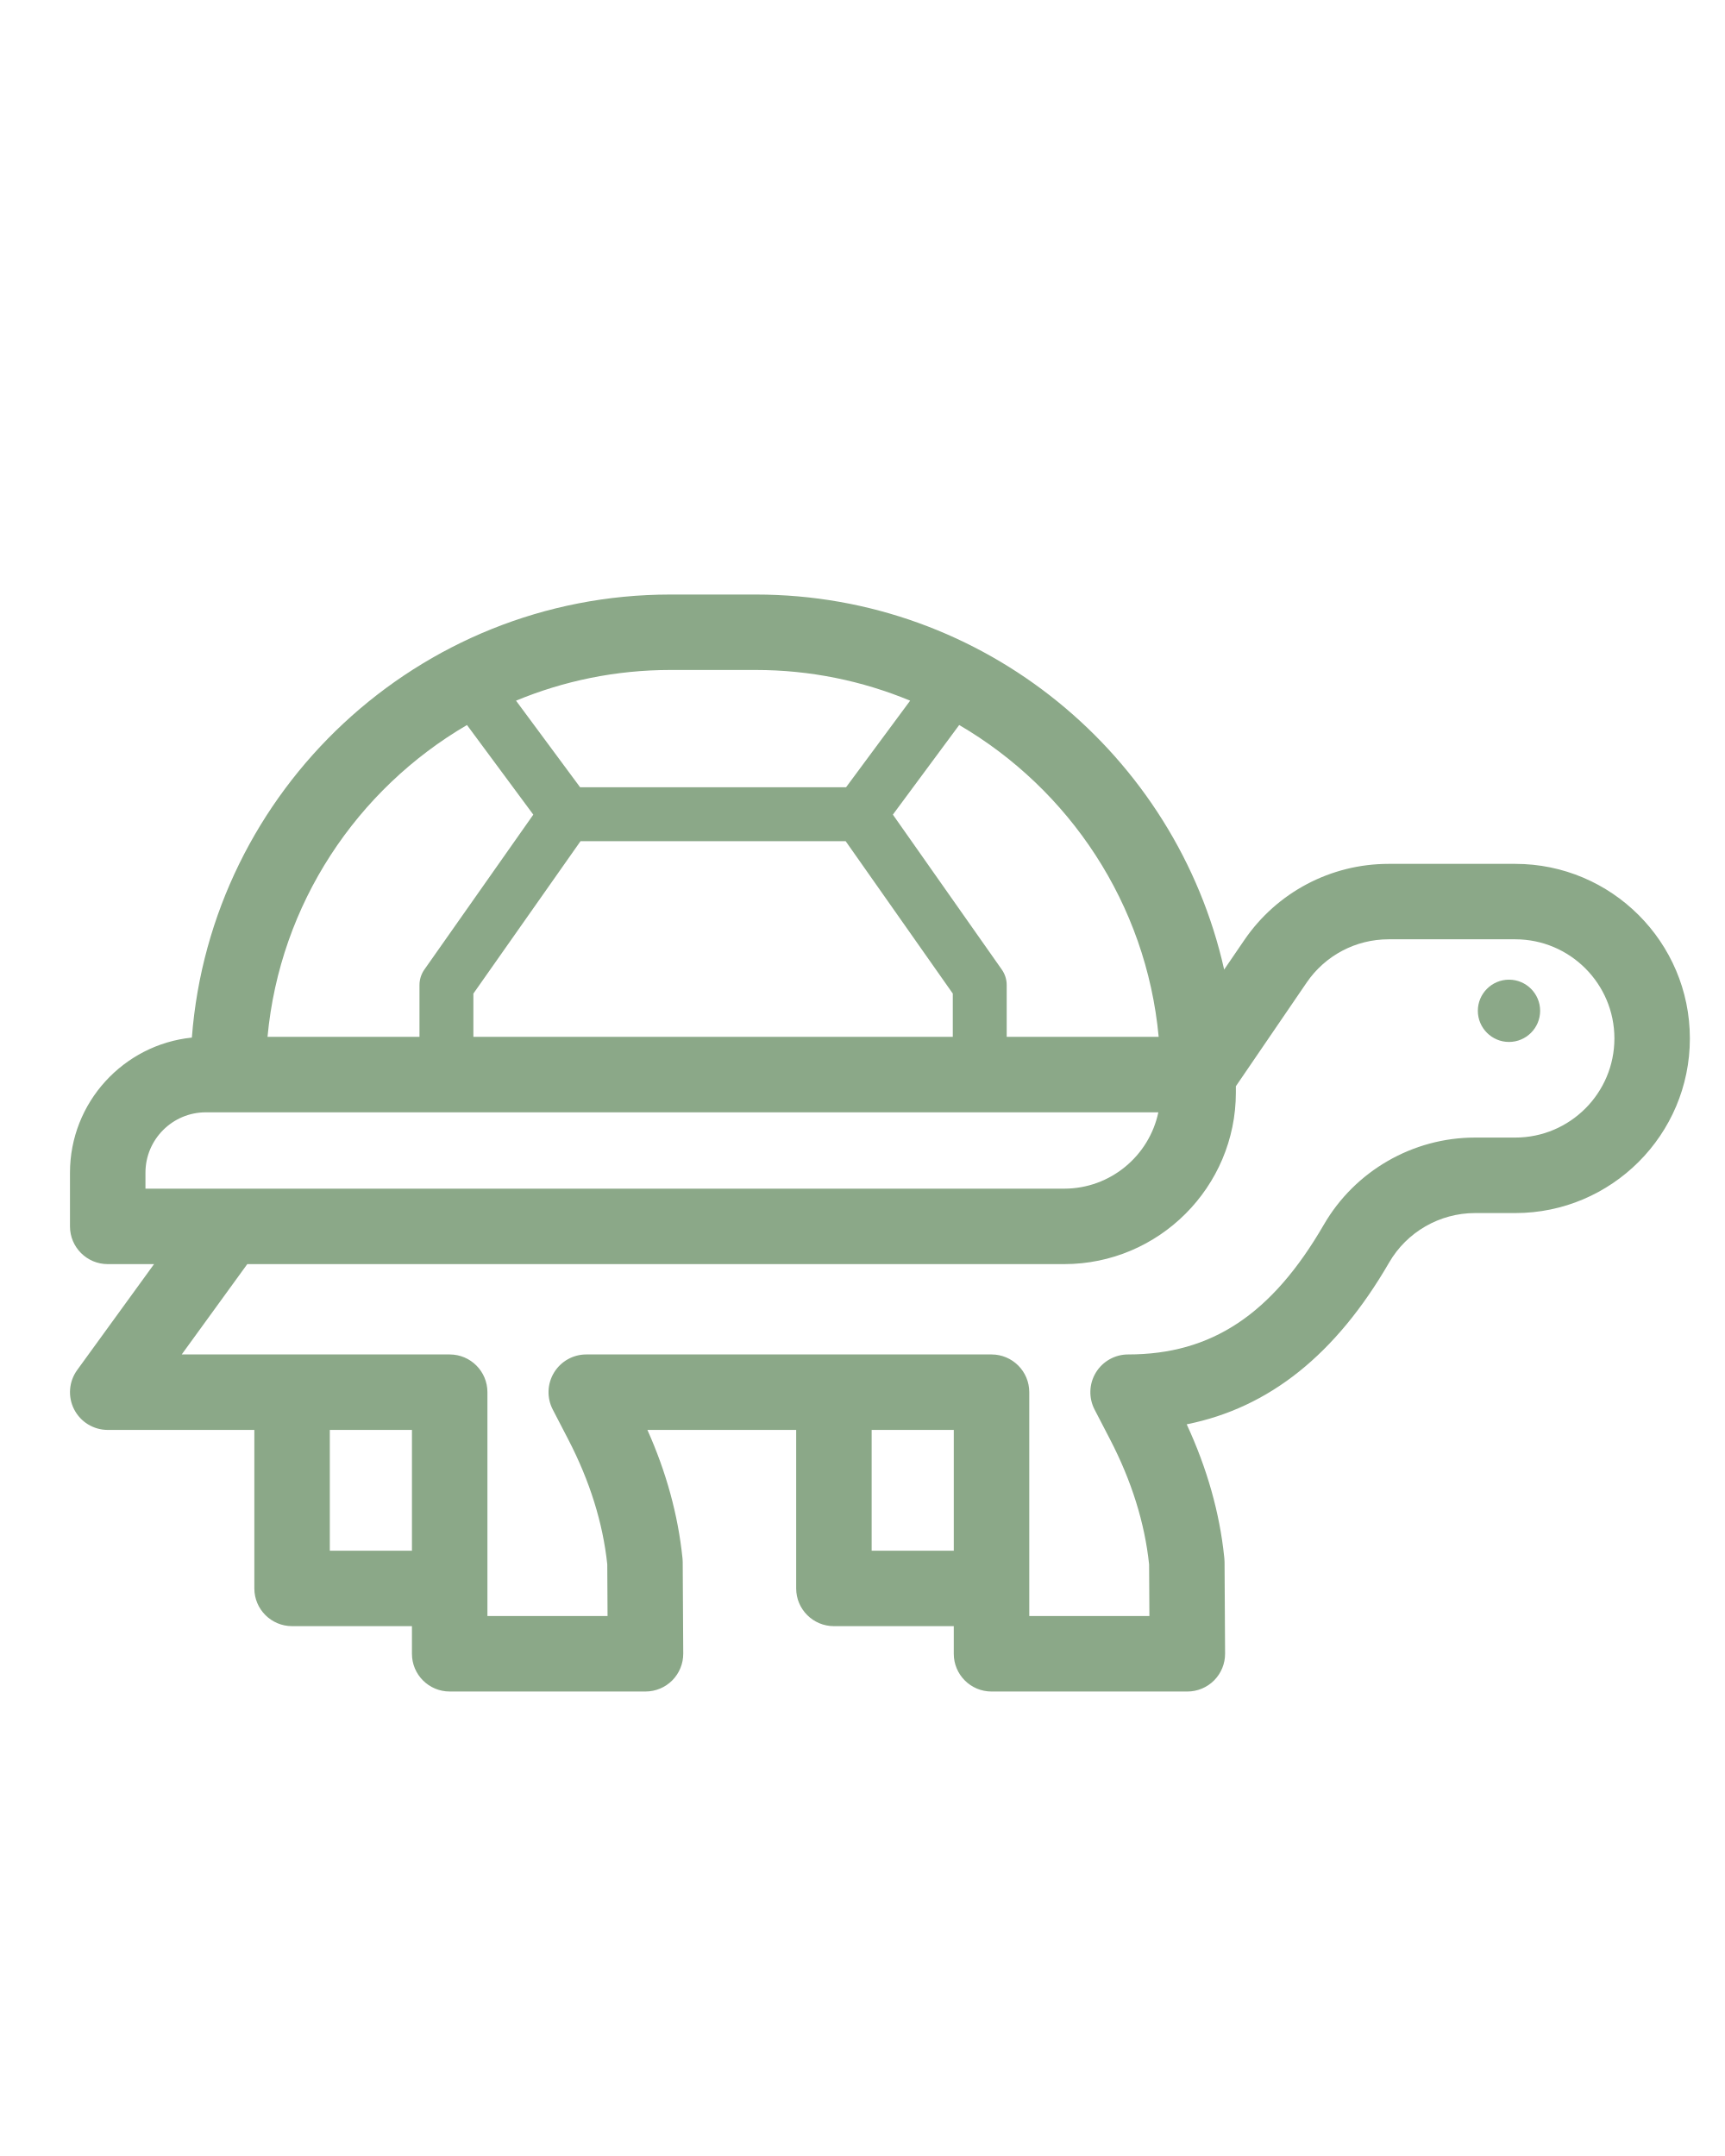
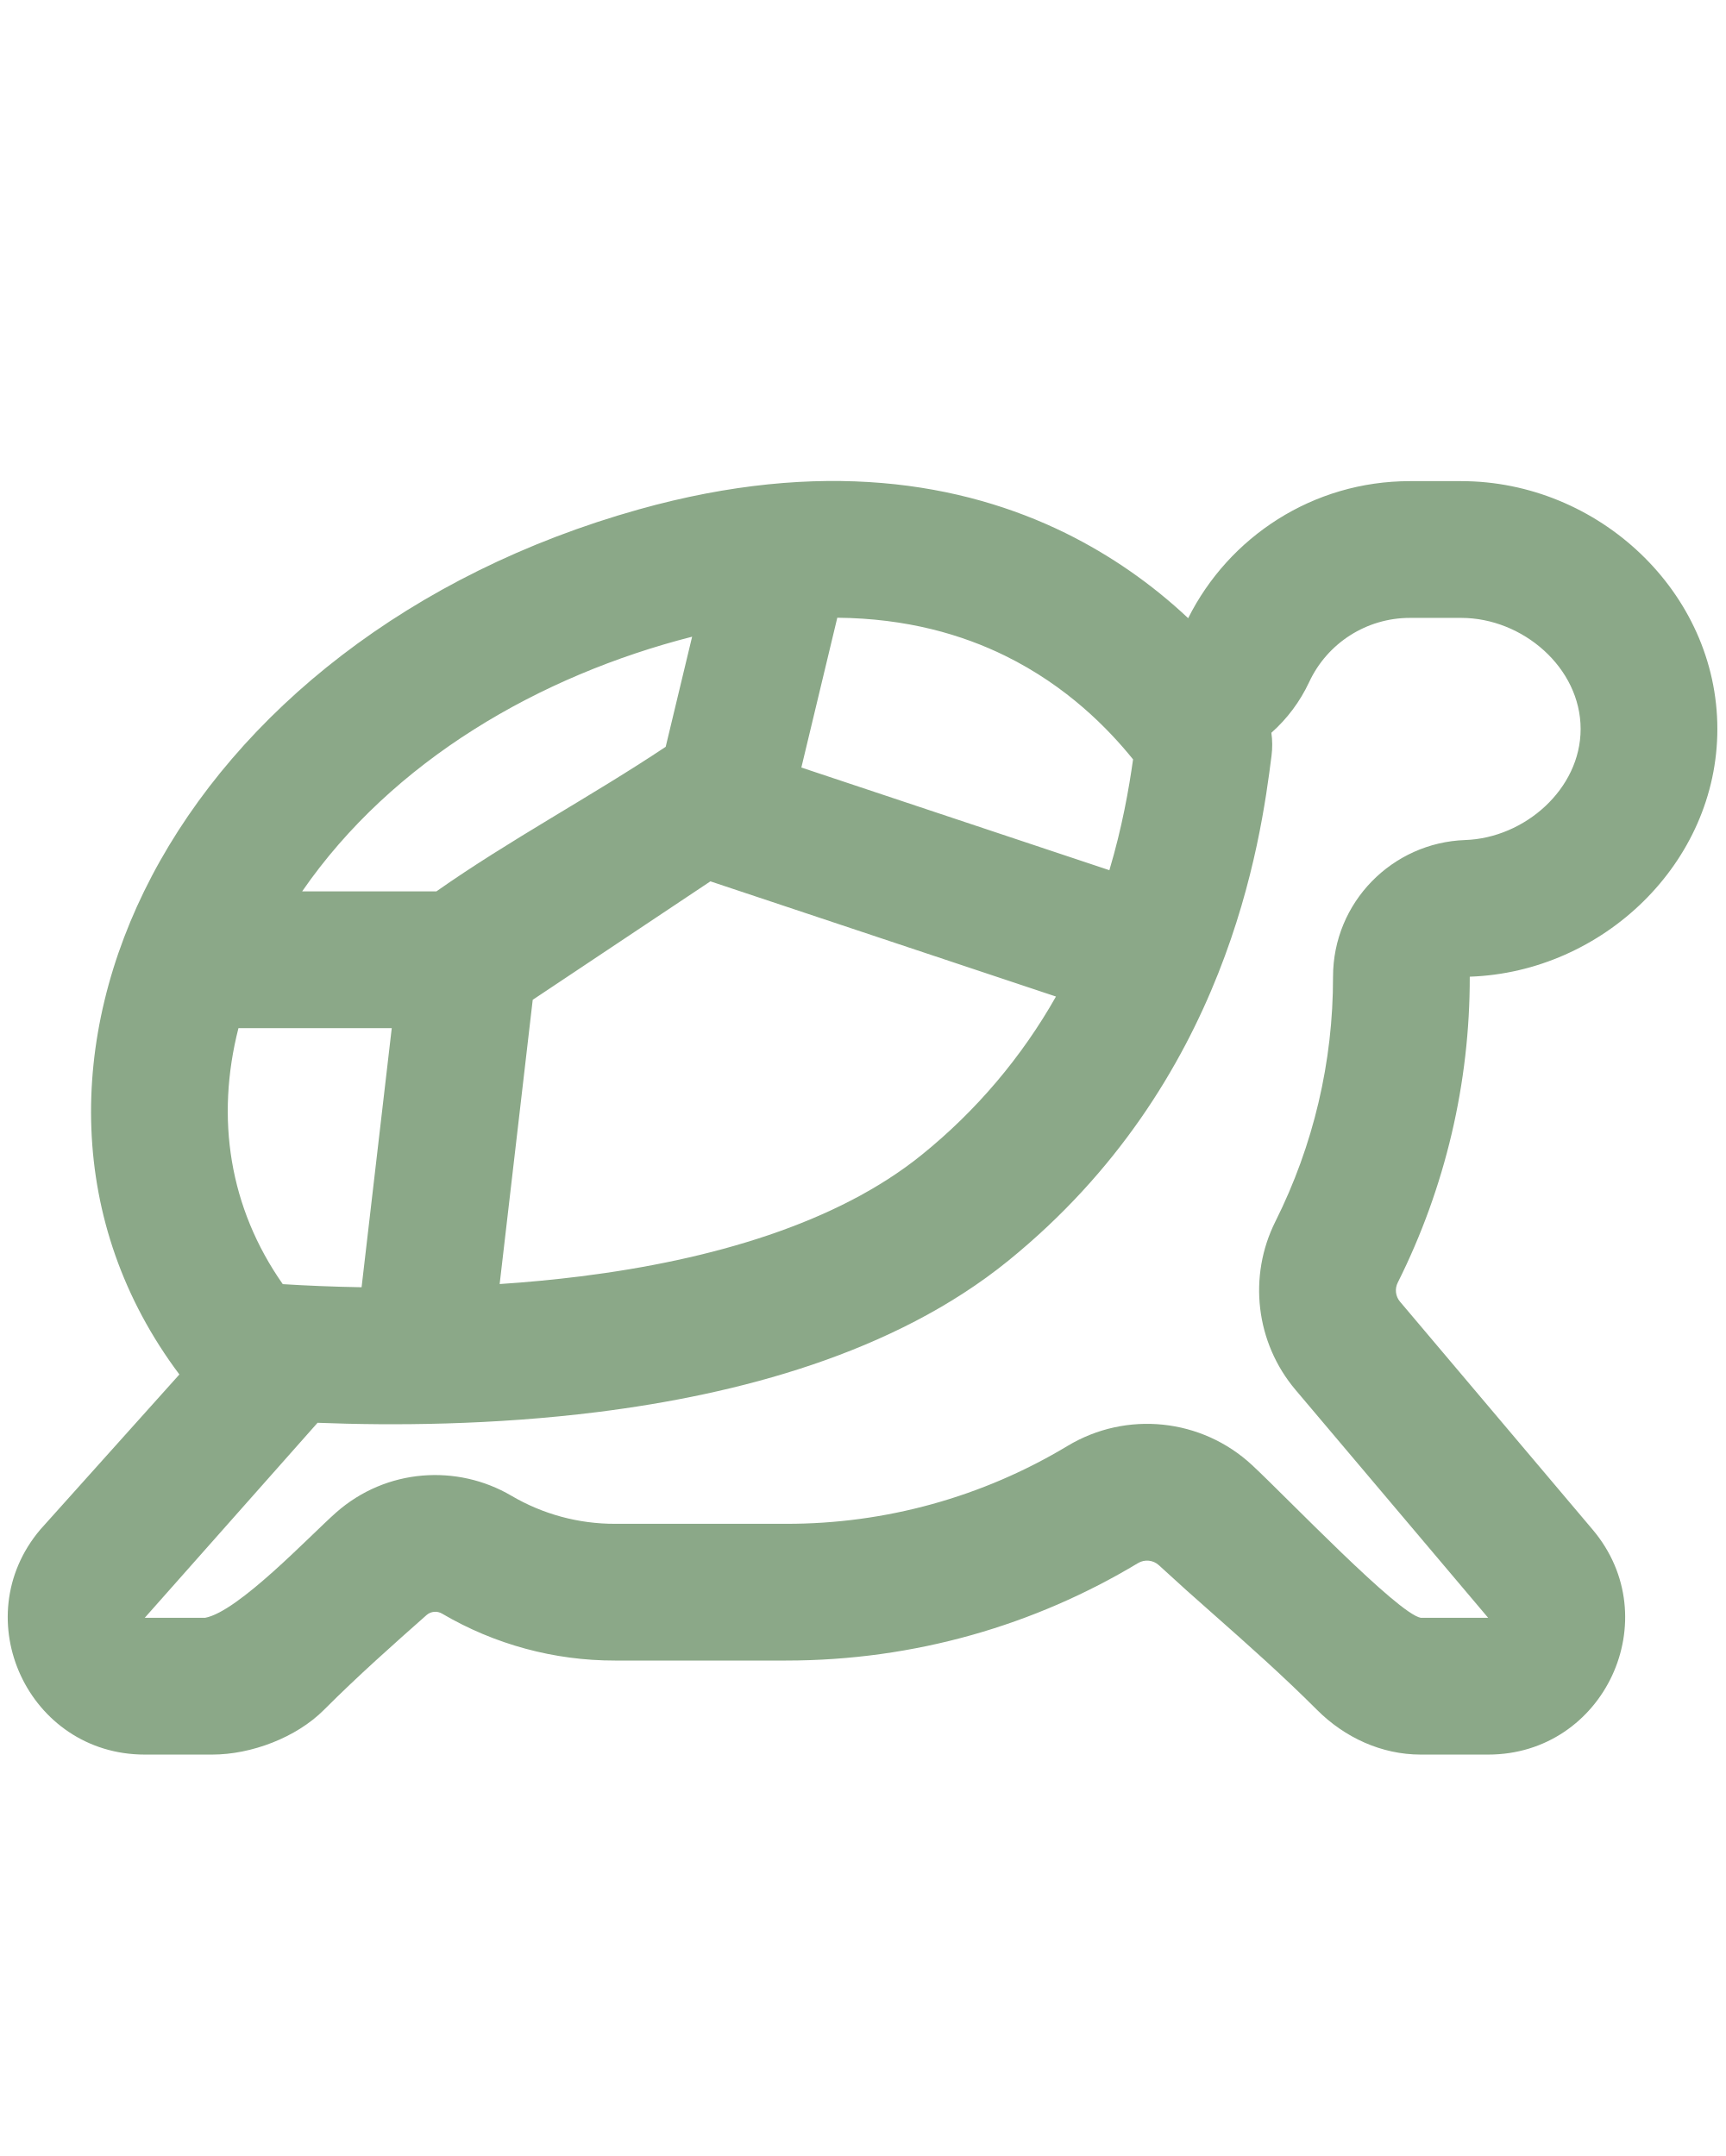
- <svg xmlns="http://www.w3.org/2000/svg" version="1.1" x="0px" y="0px" viewBox="0 0 160 200" style="enable-background:new 0 0 160 160;">
-   <path d="M 139.964 90.878 C 141.557 90.878 142.853 92.174 142.853 93.767 C 142.853 95.36 141.557 96.656 139.964 96.656 C 138.371 96.656 137.075 95.36 137.075 93.767 C 137.076 92.174 138.371 90.878 139.964 90.878 Z" fill="#8ba888" />
-   <path d="M 9.992 117.265 L 14.288 117.265 L 7.159 127.09 C 6.387 128.155 6.276 129.564 6.874 130.736 C 7.472 131.908 8.677 132.646 9.992 132.646 L 21.151 132.646 L 23.591 132.646 L 23.591 147.348 C 23.591 149.281 25.158 150.848 27.091 150.848 L 38.209 150.848 L 38.209 153.412 C 38.209 155.345 39.776 156.912 41.709 156.912 L 59.873 156.912 C 60.805 156.912 61.698 156.541 62.355 155.88 C 63.011 155.219 63.377 154.323 63.373 153.392 L 63.324 144.908 C 63.323 144.815 63.319 144.722 63.311 144.63 C 63.309 144.611 63.303 144.543 63.301 144.525 C 62.89 140.53 61.799 136.556 60.05 132.647 L 73.848 132.647 L 73.848 147.349 C 73.848 149.282 75.415 150.849 77.348 150.849 L 88.466 150.849 L 88.466 153.413 C 88.466 155.346 90.033 156.913 91.966 156.913 L 110.131 156.913 C 111.063 156.913 111.956 156.542 112.613 155.881 C 113.27 155.22 113.636 154.324 113.631 153.393 L 113.582 144.909 C 113.582 144.8 113.576 144.69 113.564 144.581 L 113.549 144.431 C 113.129 140.343 111.96 136.203 110.071 132.126 C 117.736 130.589 123.913 125.637 128.85 117.113 C 130.488 114.286 133.537 112.529 136.807 112.529 L 140.545 112.529 C 149.476 112.529 156.742 105.263 156.742 96.333 C 156.742 87.402 149.476 80.136 140.545 80.136 L 128.794 80.136 C 123.439 80.136 118.438 82.777 115.418 87.199 L 113.545 89.942 C 109.089 70.058 91.307 55.151 70.099 55.151 L 62.184 55.151 C 38.785 55.151 19.557 73.295 17.796 96.251 C 11.455 96.901 6.491 102.274 6.491 108.784 L 6.491 113.767 C 6.492 115.698 8.059 117.265 9.992 117.265 Z M 43.314 67.256 L 49.466 75.569 L 39.363 89.94 C 39.067 90.361 38.908 90.863 38.908 91.378 L 38.908 96.183 L 24.813 96.183 C 25.96 83.837 33.115 73.214 43.314 67.256 Z M 88.375 92.168 L 88.375 96.182 L 43.908 96.182 L 43.908 92.168 L 53.846 78.03 L 66.142 78.03 L 78.437 78.03 L 88.375 92.168 Z M 70.099 62.149 C 75.169 62.149 80.003 63.167 84.419 64.997 L 78.475 73.03 L 66.141 73.03 L 53.807 73.03 L 47.863 64.997 C 52.279 63.167 57.114 62.149 62.184 62.149 L 70.099 62.149 Z M 107.471 96.183 L 93.375 96.183 L 93.375 91.378 C 93.375 90.863 93.216 90.361 92.92 89.94 L 82.817 75.568 L 88.969 67.255 C 99.168 73.213 106.324 83.837 107.471 96.183 Z M 80.849 132.646 L 88.467 132.646 L 88.467 143.848 L 80.849 143.848 L 80.849 132.646 Z M 30.592 132.646 L 36.094 132.646 L 38.21 132.646 L 38.21 143.848 L 30.592 143.848 L 30.592 132.646 Z M 22.936 117.265 L 98.703 117.265 C 107.486 117.265 114.632 110.119 114.632 101.336 L 114.632 100.763 L 121.199 91.144 C 122.914 88.633 125.753 87.133 128.794 87.133 L 140.545 87.133 C 145.616 87.133 149.742 91.258 149.742 96.33 C 149.742 101.401 145.617 105.526 140.545 105.526 L 136.807 105.526 C 131.049 105.526 125.679 108.621 122.793 113.602 C 117.969 121.931 112.369 125.645 104.635 125.645 C 103.413 125.645 102.279 126.283 101.644 127.327 C 101.009 128.372 100.965 129.672 101.527 130.757 L 102.966 133.532 C 104.963 137.384 106.179 141.28 106.583 145.116 L 106.611 149.912 L 95.468 149.912 L 95.468 129.145 C 95.468 127.212 93.901 125.645 91.968 125.645 L 54.378 125.645 C 53.156 125.645 52.023 126.283 51.388 127.327 C 50.752 128.372 50.708 129.672 51.271 130.757 L 52.71 133.533 C 54.704 137.381 55.921 141.276 56.326 145.111 L 56.353 149.912 L 45.21 149.912 L 45.21 129.145 C 45.21 127.212 43.643 125.645 41.71 125.645 L 36.094 125.645 L 21.151 125.645 L 16.855 125.645 L 22.936 117.265 Z M 13.492 108.782 C 13.492 105.695 16.004 103.183 19.092 103.183 L 21.152 103.183 L 107.441 103.183 C 106.588 107.224 102.995 110.266 98.704 110.266 L 13.492 110.266 L 13.492 108.782 Z" fill="#8ba888" />
+ <svg xmlns="http://www.w3.org/2000/svg" fill="none" viewBox="0 0 120 150" x="0px" y="0px">
+   <path fill="#8ba888" fill-rule="evenodd" d="M 82.648 43.009 C 80.115 40.625 77.242 38.631 74.123 37.091 C 66.924 33.552 57.149 31.884 44.458 35.435 C 28.533 39.891 16.556 49.542 10.558 60.955 C 4.687 72.129 4.584 85.1 12.478 95.626 L 2.802 106.418 C -2.422 112.601 1.973 122.072 10.069 122.072 L 14.762 122.072 C 17.481 122.072 20.613 120.887 22.534 118.961 C 24.928 116.563 27.371 114.401 29.675 112.362 C 29.976 112.101 30.41 112.062 30.752 112.266 C 34.4 114.41 38.554 115.537 42.785 115.53 L 54.675 115.53 C 63.629 115.53 72.006 113.056 79.157 108.752 C 79.623 108.471 80.218 108.532 80.617 108.902 C 81.887 110.072 83.171 111.225 84.468 112.362 C 86.773 114.401 89.216 116.563 91.611 118.961 C 93.532 120.886 96.102 122.072 98.822 122.072 L 103.516 122.072 C 111.61 122.072 116.006 112.601 110.781 106.418 L 97.378 90.554 C 97.069 90.183 97.01 89.663 97.228 89.233 C 100.532 82.63 102.247 75.346 102.236 67.962 C 102.236 67.956 102.24 67.951 102.247 67.951 C 111.487 67.632 119.459 60.04 119.459 50.719 C 119.459 41.195 111.163 33.474 101.641 33.474 L 98.074 33.474 C 91.324 33.474 85.479 37.354 82.649 43.009 L 82.648 43.009 Z M 88.448 52.57 C 87.692 58.53 85.414 75.312 70.139 87.71 C 62.156 94.19 51.254 97.024 41.578 98.24 C 34.301 99.152 27.334 99.194 22.089 98.988 L 10.068 112.557 L 14.265 112.557 C 16.583 112.13 21.548 106.852 23.373 105.237 C 26.874 102.143 31.817 101.855 35.573 104.064 C 37.758 105.349 40.249 106.024 42.785 106.017 L 54.675 106.017 C 61.573 106.03 68.344 104.157 74.254 100.6 C 78.353 98.131 83.593 98.676 87.097 101.934 C 89.592 104.258 97.228 112.266 98.83 112.557 L 103.516 112.557 L 90.113 96.693 C 87.347 93.416 86.799 88.807 88.721 84.973 C 91.363 79.692 92.735 73.866 92.725 67.962 C 92.725 62.765 96.857 58.619 101.919 58.444 C 106.056 58.302 109.948 54.895 109.948 50.719 C 109.948 46.45 105.911 42.989 101.642 42.989 L 98.076 42.989 C 95.065 42.987 92.329 44.733 91.06 47.464 C 90.435 48.802 89.542 50 88.436 50.982 C 88.511 51.509 88.515 52.043 88.448 52.57 Z M 48.144 44.296 L 46.305 51.958 C 41.084 55.437 35.487 58.411 30.357 62.015 L 21.018 62.015 C 27.309 52.896 37.559 46.998 48.145 44.297 L 48.144 44.296 Z M 49.415 61.318 L 73.453 69.333 C 71.068 73.549 67.91 77.277 64.144 80.323 C 58.221 85.129 49.445 87.663 40.393 88.8 C 38.521 89.033 36.64 89.212 34.756 89.335 L 37.056 69.56 L 49.415 61.318 Z M 27.249 71.53 L 16.587 71.53 C 14.987 77.799 15.947 84.032 19.67 89.342 C 21.255 89.442 23.107 89.523 25.152 89.558 L 27.25 71.53 L 27.249 71.53 Z M 55.742 53.4 L 58.242 42.977 C 63.097 43.022 66.934 44.158 69.927 45.629 C 74.224 47.743 77.091 50.698 78.816 52.833 C 78.528 54.87 78.062 57.544 77.168 60.543 L 55.741 53.399 L 55.742 53.4 Z" clip-rule="evenodd" style="" />
</svg>
